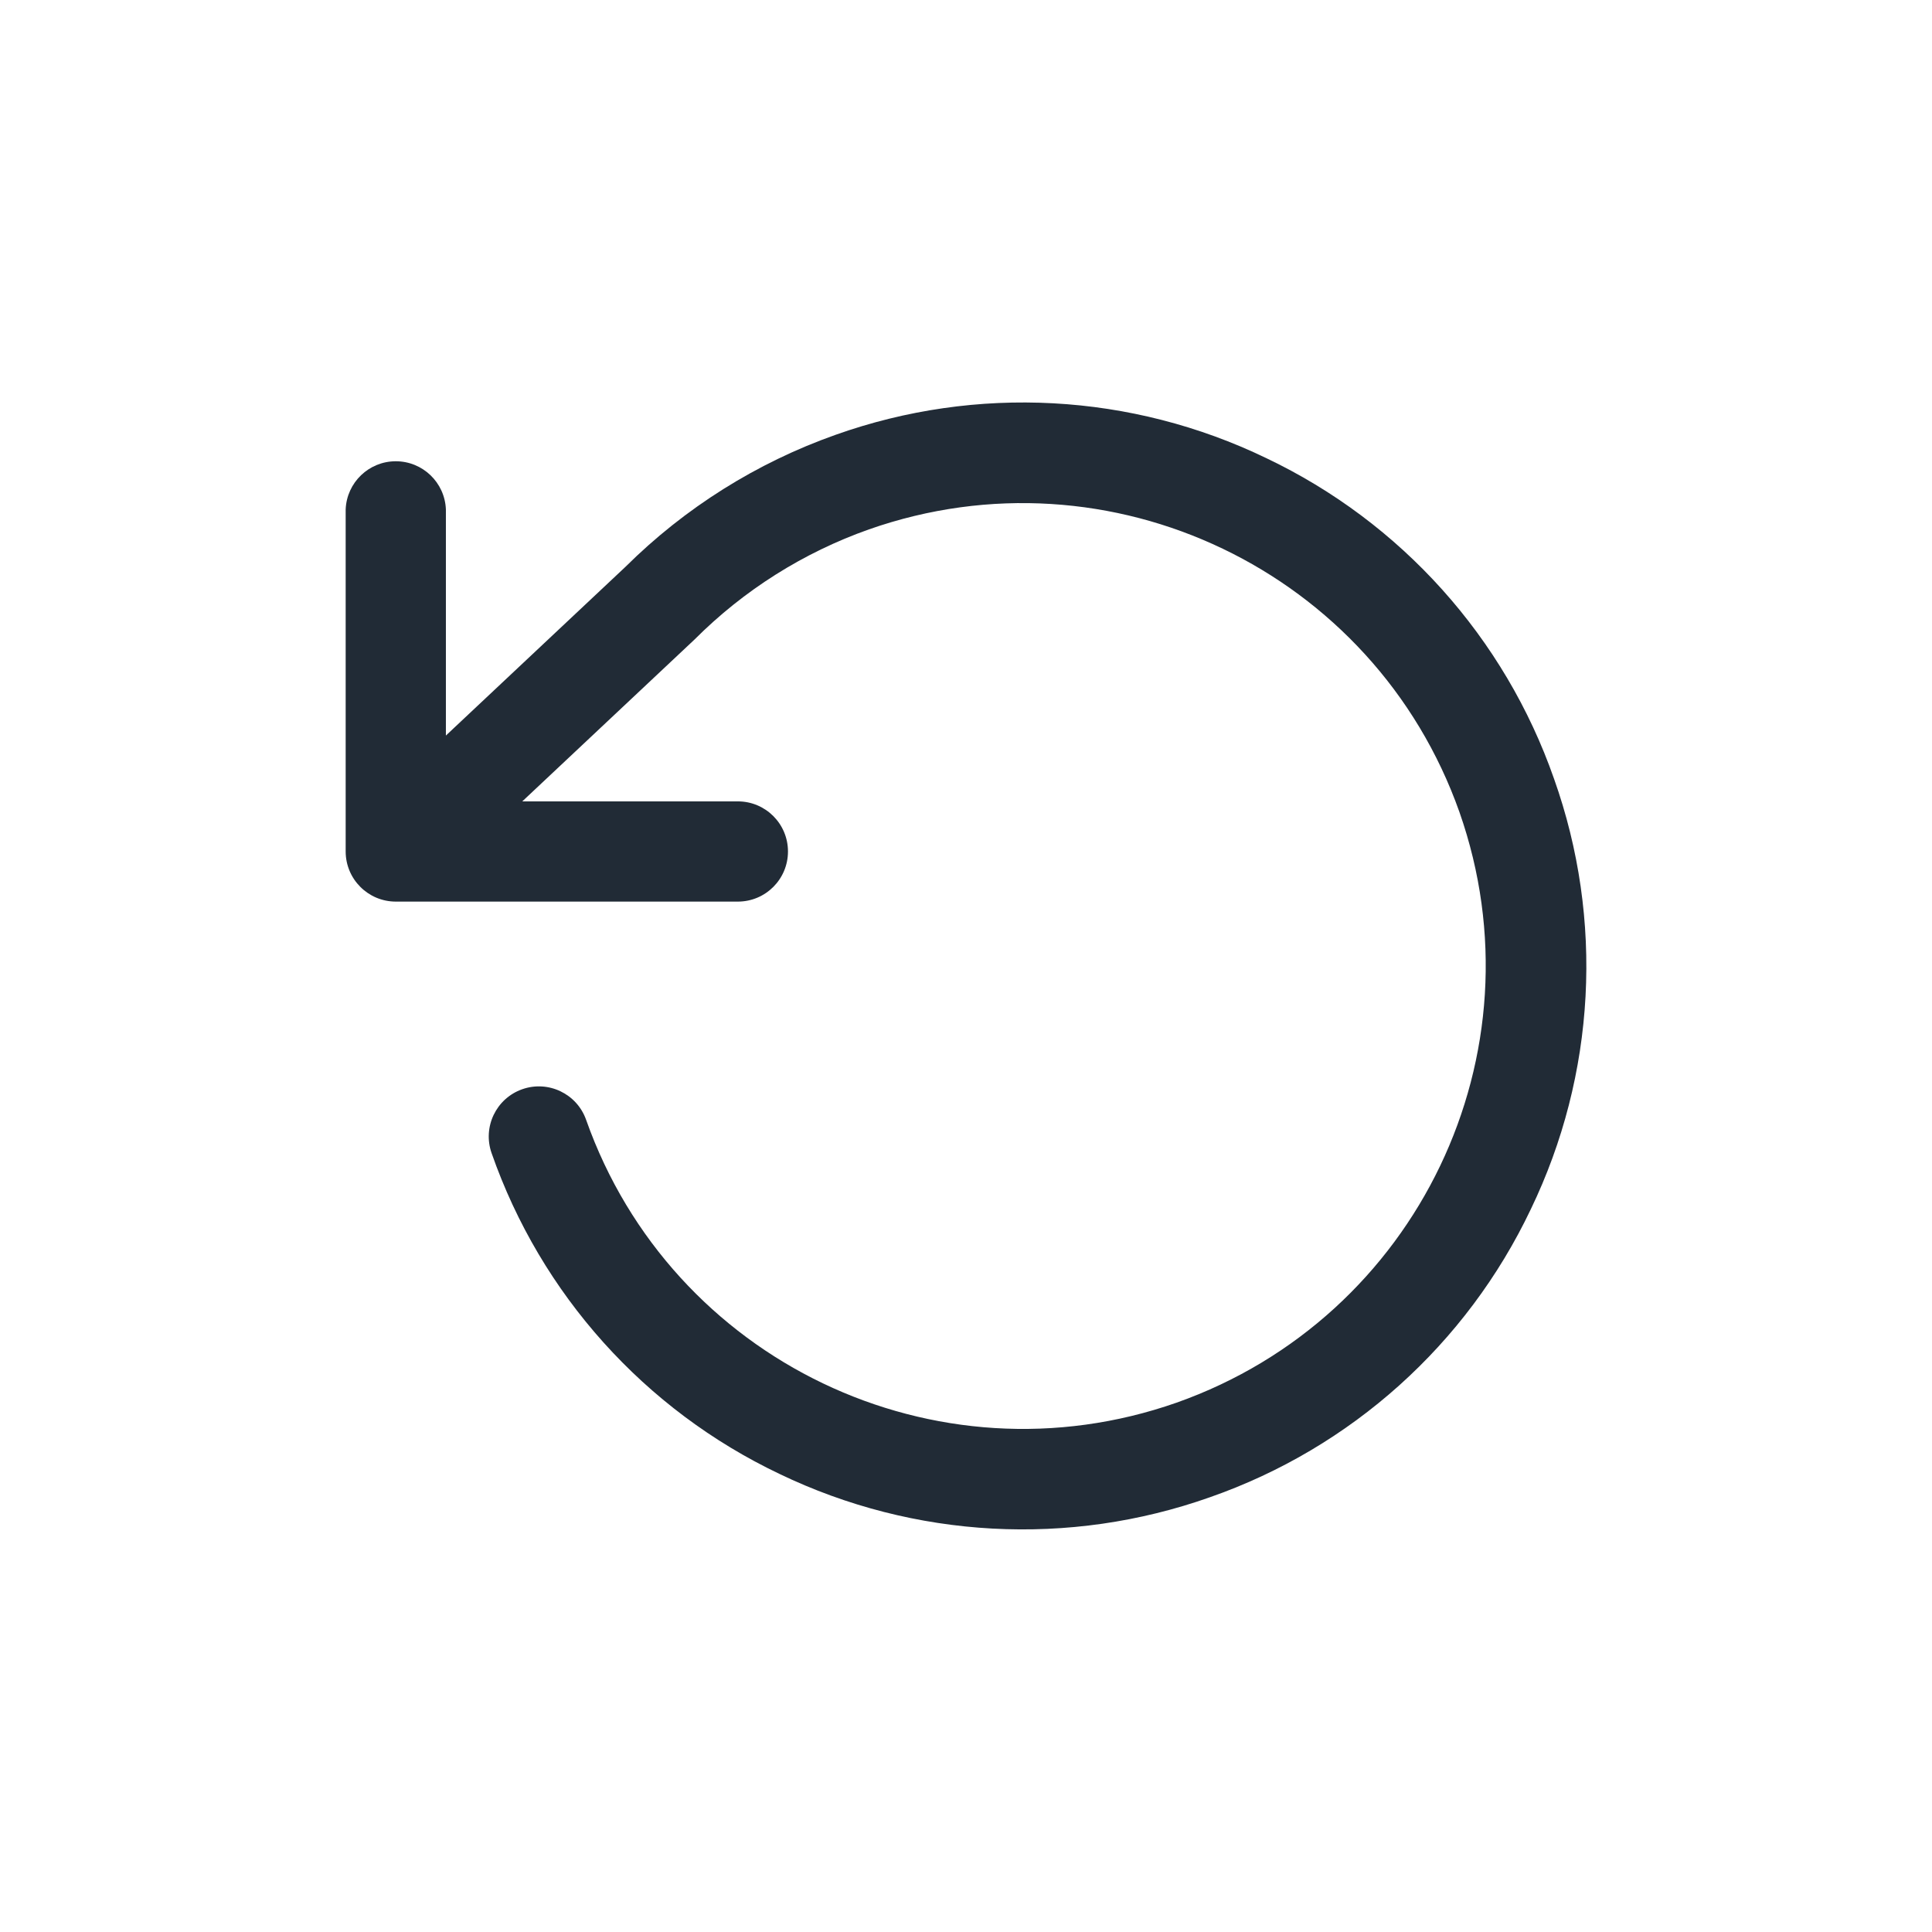
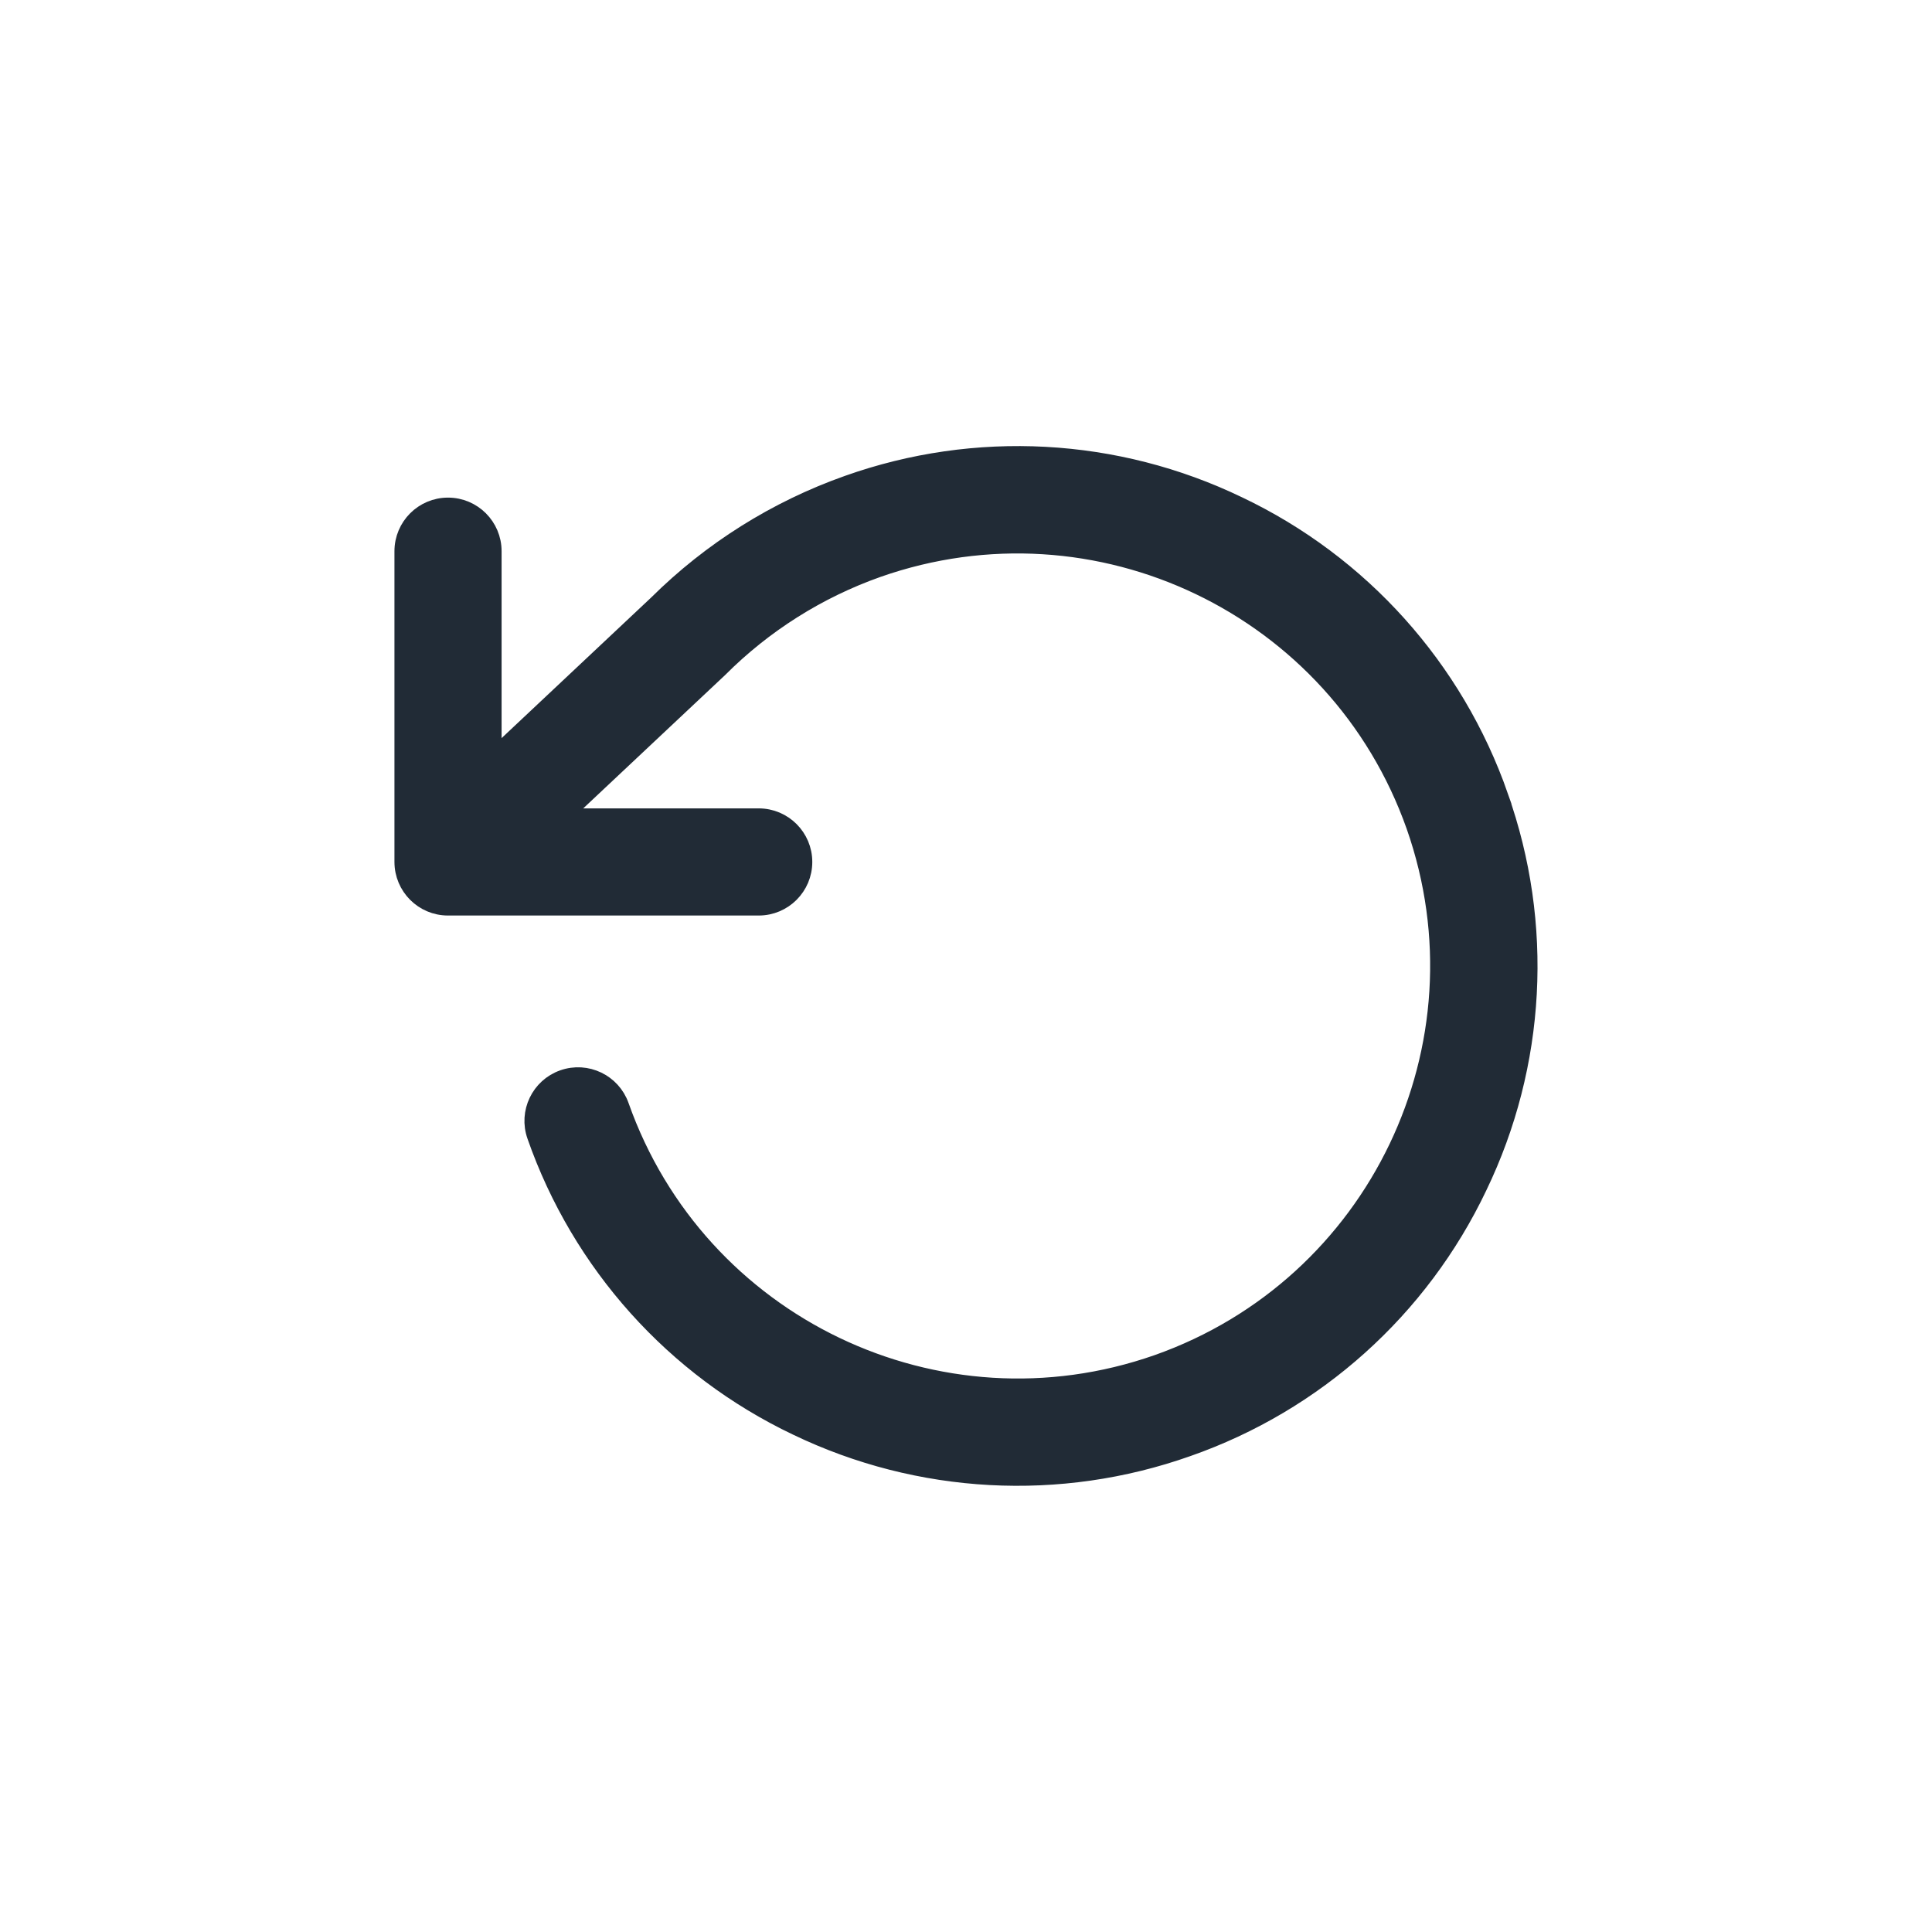
<svg xmlns="http://www.w3.org/2000/svg" width="24" height="24" fill="none" viewBox="0 0 24 24">
-   <path fill="#212B36" d="M9.166 9.955H5.539V6.328a.623.623 0 0 0-1.245 0v4.249c0 .344.279.623.623.623h4.249a.622.622 0 1 0 0-1.245z" />
-   <path fill="#212B36" d="M19.305 9.675a6.95 6.95 0 0 0-3.577-3.985 6.95 6.95 0 0 0-5.347-.289 7.04 7.04 0 0 0-2.611 1.64l-3.28 3.082a.623.623 0 0 0 .853.908l3.286-3.088a5.787 5.787 0 0 1 2.166-1.367 5.758 5.758 0 0 1 7.335 3.513 5.758 5.758 0 0 1-3.513 7.335 5.758 5.758 0 0 1-7.336-3.513.622.622 0 1 0-1.174.414 6.95 6.95 0 0 0 3.577 3.985 6.968 6.968 0 0 0 5.347.289 6.95 6.95 0 0 0 3.985-3.577 6.95 6.95 0 0 0 .289-5.347z" />
+   <path fill="#212B36" stroke="#212B36" stroke-width=".2" d="M9.425 10.142H6.131V6.847a.565.565 0 0 0-1.131 0v3.86c0 .313.253.566.565.566h3.86a.565.565 0 1 0 0-1.131z" />
+   <path fill="#212B36" stroke="#212B36" stroke-width=".2" d="M18.636 9.888a6.314 6.314 0 0 0-3.25-3.62 6.314 6.314 0 0 0-4.857-.262 6.395 6.395 0 0 0-2.372 1.49l-2.979 2.8a.566.566 0 0 0 .775.823l2.985-2.805a5.257 5.257 0 0 1 1.967-1.242 5.23 5.23 0 0 1 6.664 3.192 5.23 5.23 0 0 1-3.192 6.664 5.23 5.23 0 0 1-6.663-3.192.565.565 0 0 0-1.067.376 6.314 6.314 0 0 0 3.249 3.62 6.332 6.332 0 0 0 4.857.262 6.314 6.314 0 0 0 3.62-3.249 6.314 6.314 0 0 0 .262-4.857z" />
</svg>
